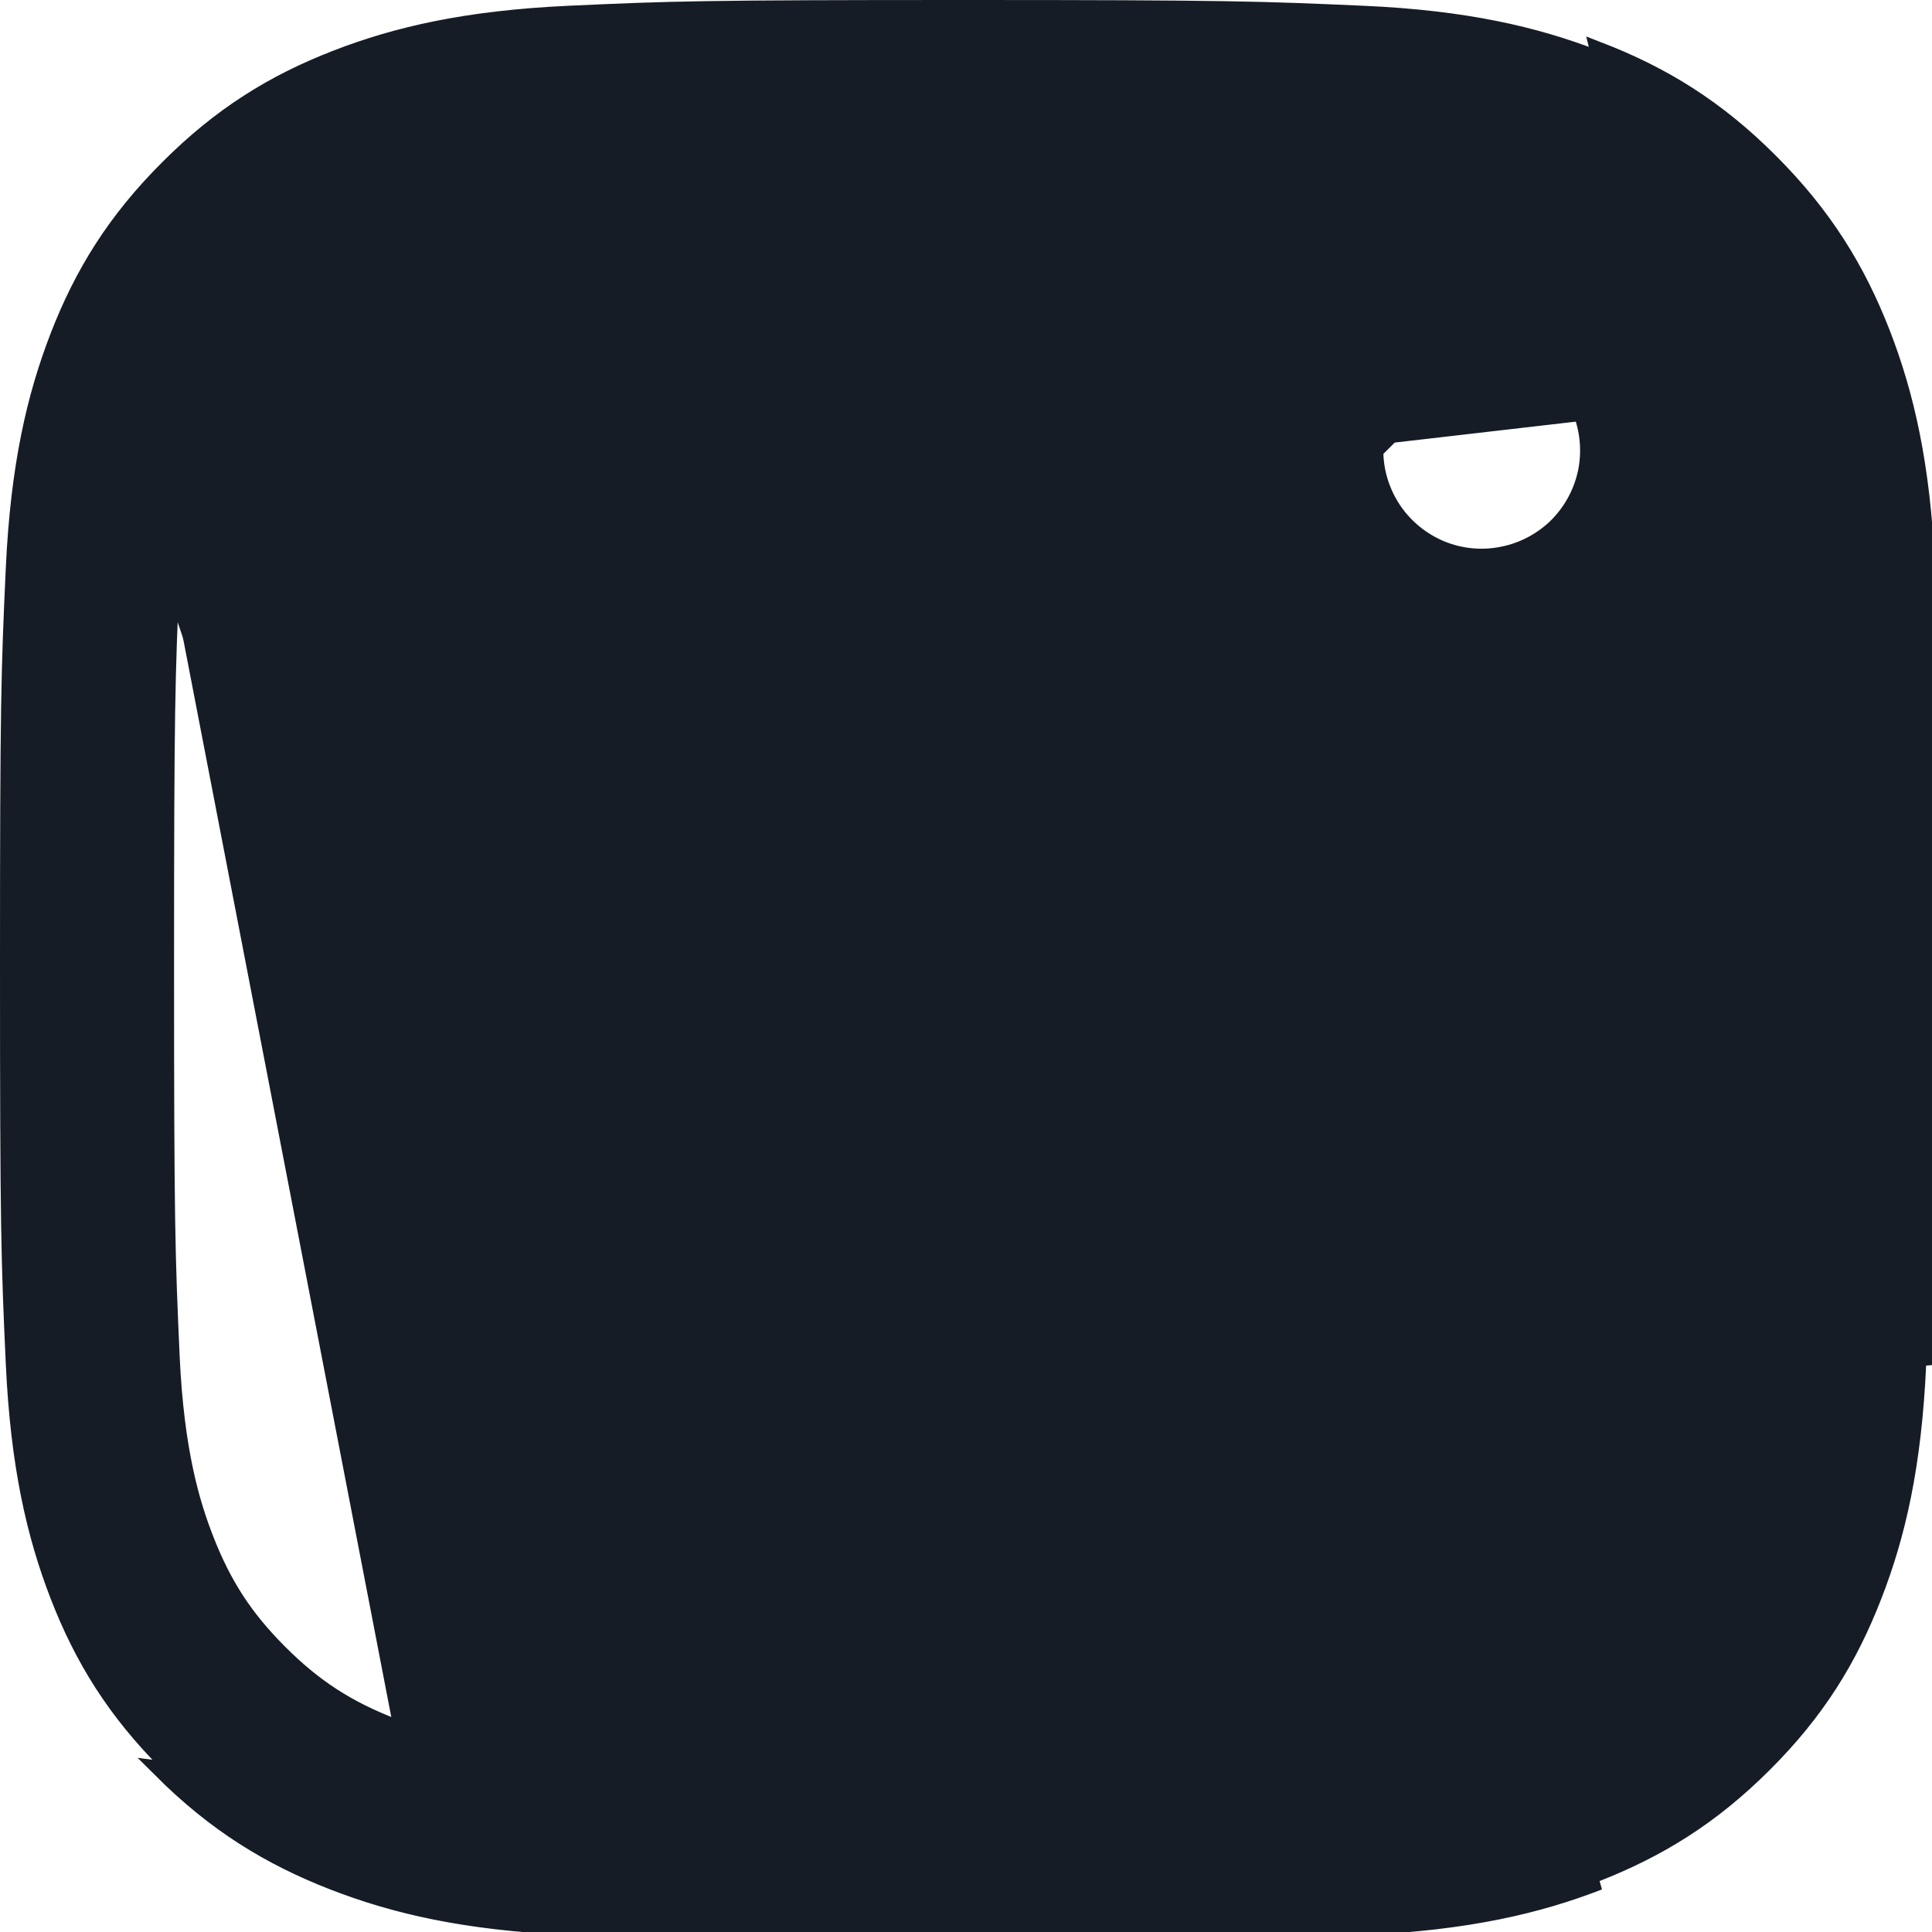
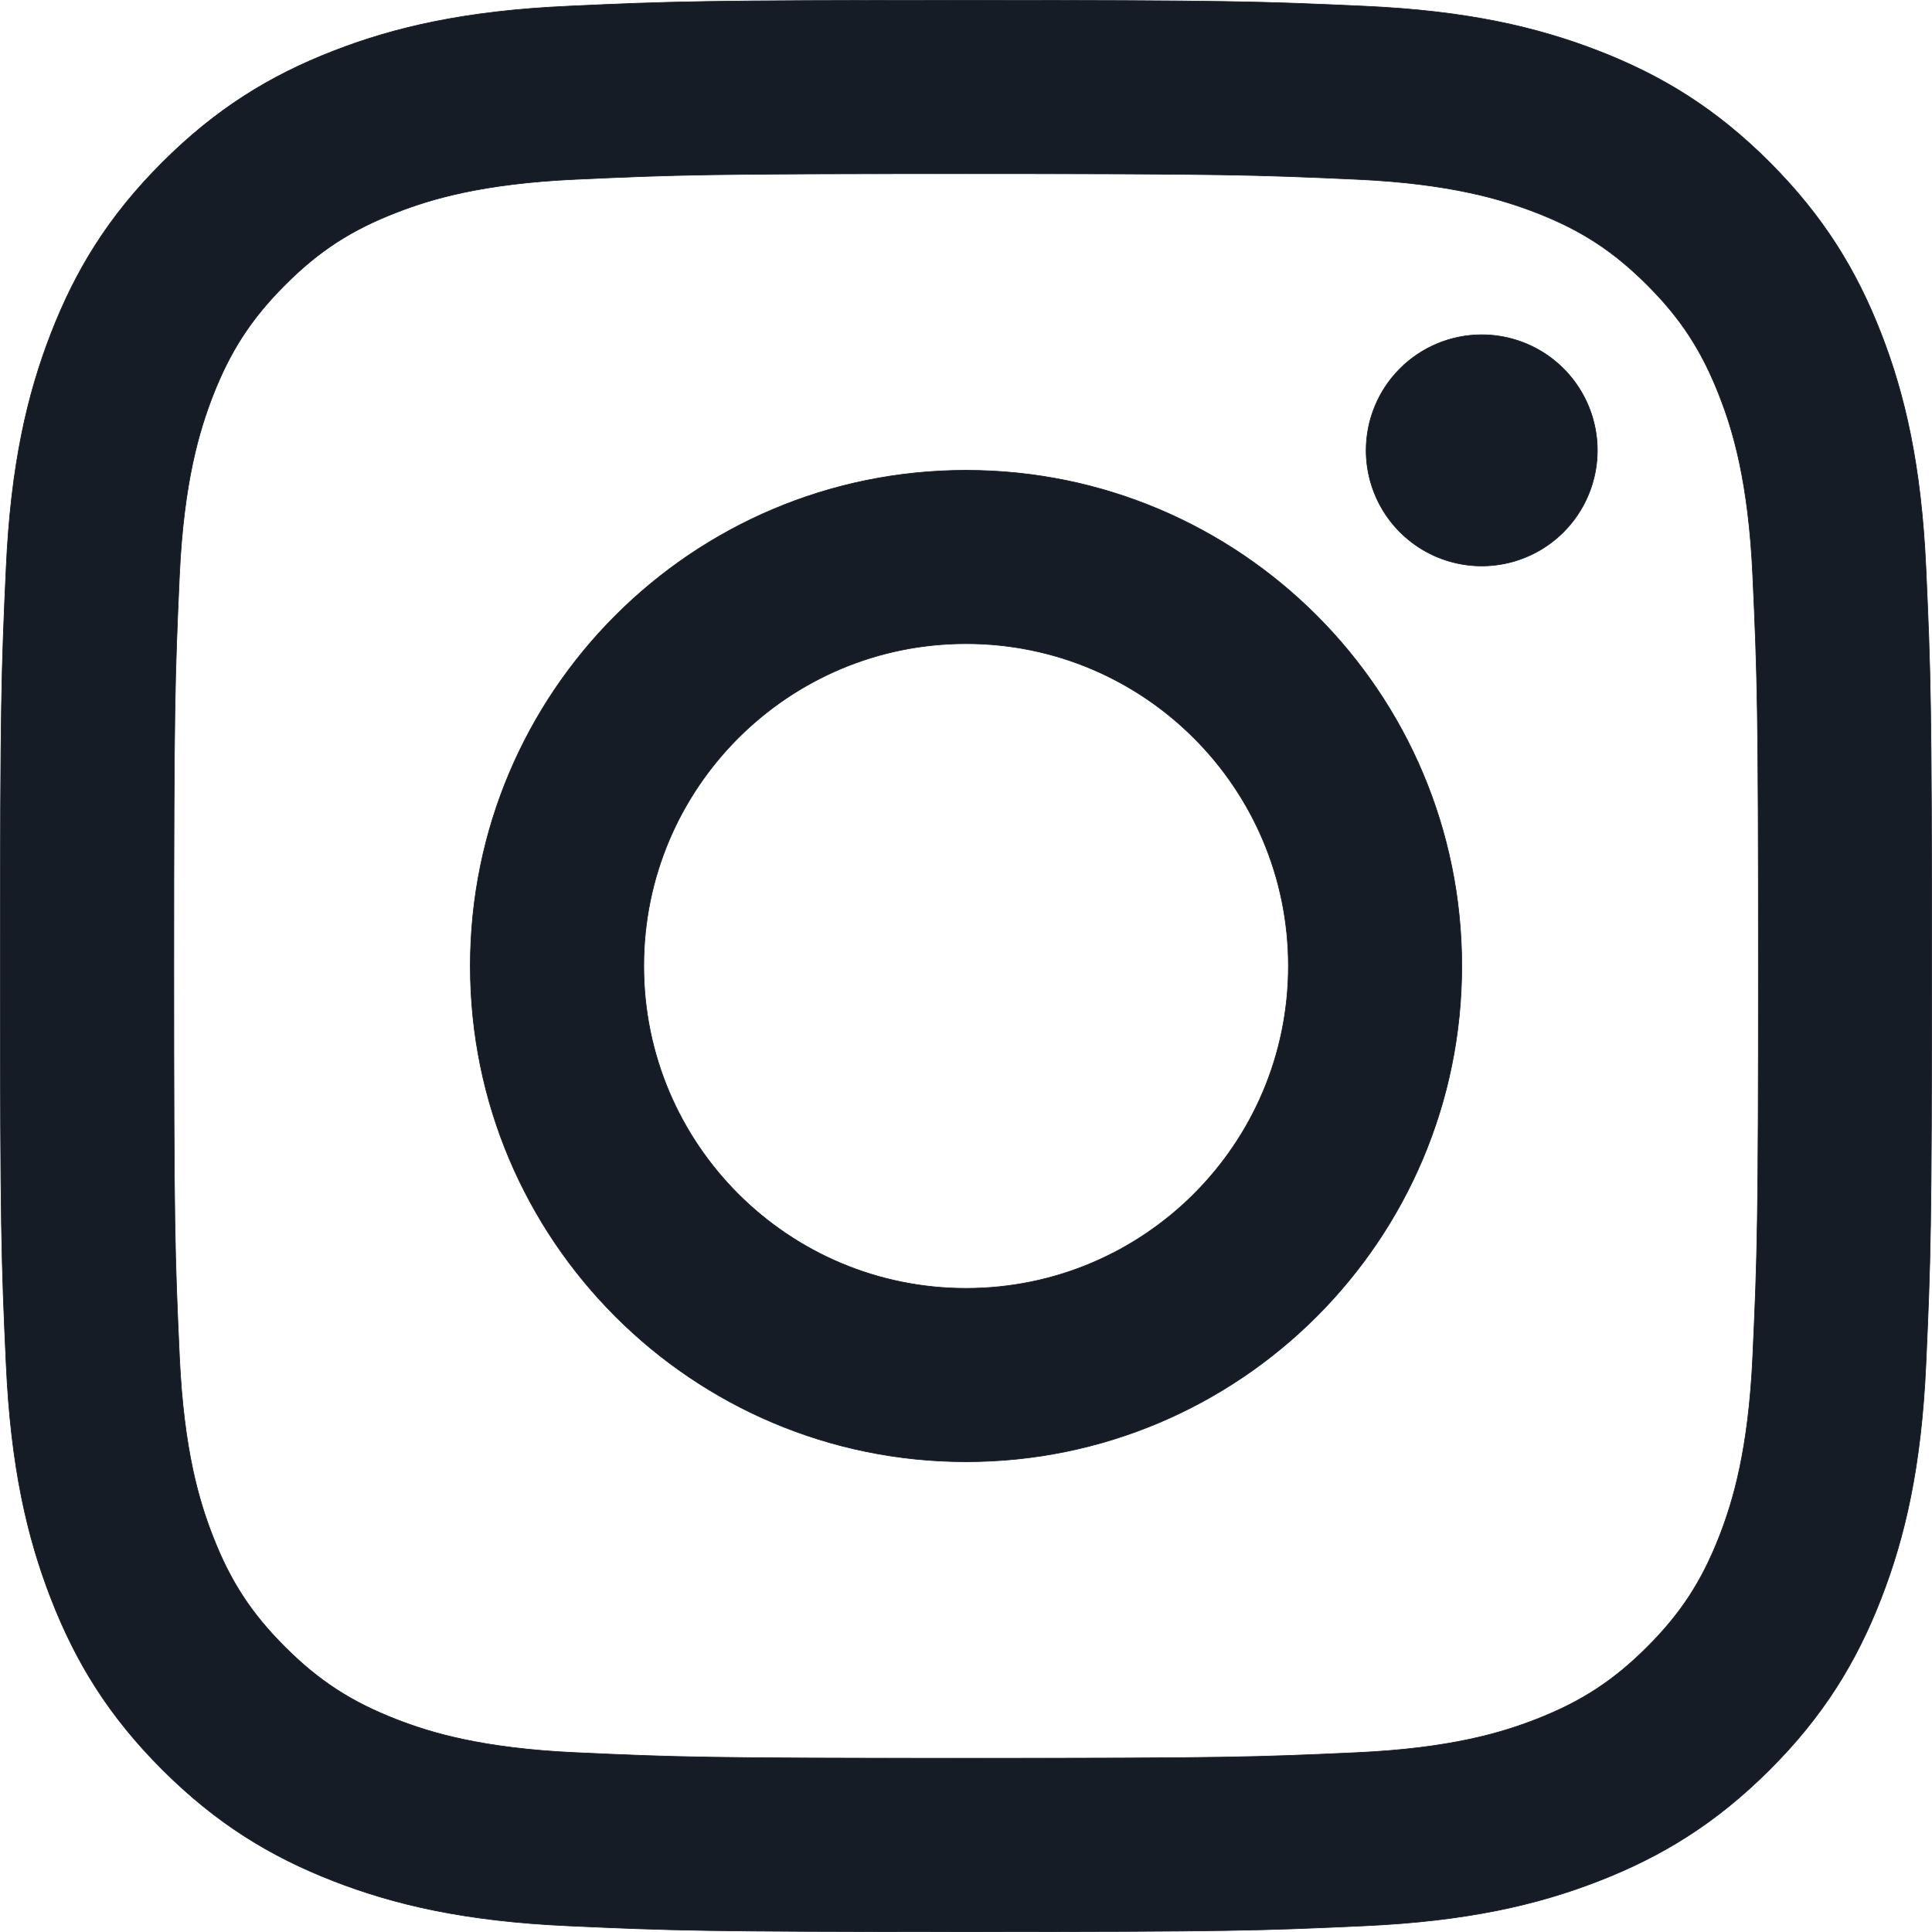
- <svg xmlns="http://www.w3.org/2000/svg" width="11" height="11" viewBox="0 0 11 11" fill="none">
-   <path id="Vector" d="M0.973 3.275L0.973 3.275C0.998 2.733 1.089 2.437 1.166 2.238L1.166 2.238C1.268 1.975 1.391 1.786 1.589 1.588C1.786 1.39 1.975 1.267 2.239 1.165C2.437 1.088 2.734 0.997 3.276 0.973C3.857 0.946 4.032 0.941 5.5 0.941C6.969 0.941 7.144 0.947 7.725 0.973L7.725 0.973C8.267 0.998 8.563 1.089 8.762 1.165L8.762 1.165C9.026 1.267 9.215 1.391 9.412 1.588C9.61 1.785 9.733 1.975 9.835 2.238M0.973 3.275L9.788 2.256M0.973 3.275C0.947 3.856 0.941 4.031 0.941 5.5C0.941 6.969 0.947 7.144 0.973 7.725C0.998 8.267 1.089 8.564 1.166 8.762C1.268 9.025 1.391 9.214 1.589 9.412C1.786 9.609 1.975 9.732 2.239 9.834M0.973 3.275L3.276 10.027C2.734 10.002 2.437 9.912 2.239 9.834M9.835 2.238L9.788 2.256M9.835 2.238C9.835 2.238 9.835 2.238 9.835 2.238L9.788 2.256M9.835 2.238C9.913 2.437 10.003 2.733 10.028 3.275M9.788 2.256C9.864 2.45 9.953 2.741 9.978 3.277M10.028 3.275L9.978 3.277M10.028 3.275C10.054 3.856 10.06 4.031 10.06 5.5C10.06 6.969 10.054 7.144 10.028 7.725M10.028 3.275C10.028 3.275 10.028 3.275 10.028 3.275L9.978 3.277M9.978 3.277L10.028 7.725M10.028 7.725L9.978 7.723L10.028 7.725L10.028 7.725ZM10.665 1.916C10.799 2.259 10.891 2.654 10.917 3.235C10.944 3.82 10.95 4.007 10.95 5.5C10.95 6.993 10.944 7.18 10.917 7.765L10.917 7.765C10.891 8.346 10.799 8.74 10.665 9.084C10.527 9.44 10.343 9.741 10.042 10.041C9.741 10.342 9.44 10.526 9.085 10.665C8.741 10.798 8.346 10.89 7.766 10.917L7.766 10.917C7.18 10.944 6.994 10.95 5.5 10.95C4.007 10.95 3.821 10.943 3.235 10.917C2.654 10.89 2.26 10.798 1.916 10.665C1.56 10.526 1.259 10.342 0.959 10.041C0.658 9.741 0.473 9.44 0.335 9.084L0.335 9.084C0.202 8.74 0.11 8.346 0.083 7.765L0.083 7.765C0.056 7.18 0.05 6.993 0.05 5.5C0.05 4.007 0.056 3.82 0.083 3.235L0.083 3.235C0.11 2.654 0.202 2.26 0.335 1.916L0.335 1.916C0.473 1.56 0.658 1.259 0.959 0.959C1.259 0.658 1.56 0.473 1.916 0.335L1.916 0.335C2.259 0.202 2.654 0.11 3.235 0.083L3.235 0.083C3.821 0.056 4.007 0.05 5.501 0.05C6.994 0.05 7.181 0.057 7.766 0.083L7.766 0.083C8.346 0.109 8.741 0.202 9.085 0.335C9.44 0.473 9.742 0.658 10.042 0.958C10.342 1.259 10.527 1.56 10.665 1.916ZM10.665 1.916L10.712 1.897M10.665 1.916C10.665 1.916 10.665 1.916 10.665 1.916L10.712 1.897M10.712 1.897C10.848 2.247 10.941 2.647 10.967 3.232C10.994 3.819 11 4.006 11 5.5C11 6.994 10.994 7.181 10.967 7.768L9.103 0.289C9.465 0.429 9.772 0.617 10.077 0.923C10.383 1.229 10.571 1.536 10.712 1.897ZM7.768 10.967C7.181 10.994 6.994 11 5.5 11C4.007 11 3.819 10.993 3.233 10.967C2.647 10.94 2.248 10.847 1.898 10.711C1.536 10.57 1.229 10.382 0.923 10.077L7.768 10.967ZM7.768 10.967C8.353 10.94 8.753 10.847 9.103 10.711L7.768 10.967ZM7.826 2.564C7.826 2.685 7.862 2.802 7.929 2.903C7.996 3.003 8.091 3.081 8.203 3.128C8.314 3.174 8.437 3.186 8.555 3.162C8.673 3.139 8.782 3.081 8.868 2.996C8.953 2.91 9.011 2.802 9.035 2.683C9.058 2.565 9.046 2.442 9 2.331C8.954 2.219 8.876 2.124 8.775 2.057C8.675 1.99 8.557 1.954 8.437 1.954C8.437 1.954 8.437 1.954 8.437 1.954H8.436L7.826 2.564ZM7.826 2.564C7.826 2.402 7.891 2.247 8.005 2.133C8.12 2.018 8.275 1.954 8.436 1.954L7.826 2.564ZM2.239 9.834L2.257 9.788L2.239 9.834C2.239 9.834 2.239 9.834 2.239 9.834ZM5.5 3.617C4.46 3.617 3.617 4.46 3.617 5.5C3.617 6.54 4.46 7.383 5.5 7.383C6.54 7.383 7.384 6.54 7.384 5.5C7.384 4.46 6.54 3.617 5.5 3.617ZM5.5 8.274C3.968 8.274 2.726 7.032 2.726 5.5C2.726 3.968 3.968 2.726 5.5 2.726C7.032 2.726 8.275 3.968 8.275 5.5C8.275 7.032 7.032 8.274 5.5 8.274ZM8.744 9.788L8.763 9.834L7.723 9.977L7.725 10.027C8.267 10.002 8.564 9.912 8.763 9.834L8.744 9.788Z" fill="#151C26" stroke="#151C26" stroke-width="0.1" />
+ <svg xmlns="http://www.w3.org/2000/svg" width="300" height="300" viewBox="0 0 300 300" fill="none">
+   <path d="M27.862 89.381L27.912 89.383L27.862 89.381C27.147 105.206 26.989 109.944 26.989 150.001C26.989 190.059 27.135 194.809 27.862 210.621C28.527 225.251 30.964 233.208 33.026 238.493C35.742 245.503 38.998 250.5 44.257 255.752C49.516 261.003 54.519 264.254 61.529 266.983C66.816 269.043 74.771 271.48 89.401 272.146C105.209 272.874 109.947 273.019 150.006 273.019C190.065 273.019 194.816 272.874 210.629 272.146C225.259 271.481 233.216 269.044 238.501 266.983C245.511 264.254 250.521 260.998 255.773 255.752C261.024 250.505 264.276 245.502 267.004 238.493L266.962 238.476L267.005 238.493C269.053 233.206 271.502 225.251 272.168 210.621C272.895 194.796 273.041 190.059 273.041 150.001C273.041 109.944 272.895 105.206 272.168 89.381C271.503 74.751 269.066 66.794 267.004 61.51C264.276 54.5 261.032 49.49 255.773 44.239C250.514 38.987 245.511 35.724 238.501 33.007L238.483 33.054L238.501 33.007C233.2 30.965 225.259 28.51 210.629 27.844C194.803 27.129 190.047 26.972 150.006 26.972C109.965 26.972 105.214 27.117 89.401 27.844C74.771 28.509 66.814 30.946 61.529 33.007C54.507 35.724 49.509 38.98 44.257 44.239C39.006 49.497 35.755 54.5 33.026 61.51L33.026 61.51C30.983 66.81 28.528 74.751 27.862 89.381ZM88.164 0.958L88.162 0.908L88.164 0.958C104.165 0.219 109.281 0.05 150.018 0.05C190.755 0.05 195.867 0.231 211.86 0.958L211.862 0.908L211.86 0.958C227.812 1.673 238.713 4.216 248.255 7.922C258.1 11.749 266.468 16.869 274.798 25.212C283.129 33.556 288.252 41.91 292.09 51.767C295.795 61.29 298.327 72.195 299.054 88.16C299.781 104.153 299.95 109.265 299.95 150C299.95 190.735 299.781 195.835 299.054 211.84C298.339 227.803 295.795 238.704 292.09 248.233C288.252 258.09 283.142 266.457 274.798 274.787C266.455 283.117 258.1 288.24 248.243 292.078C238.713 295.784 227.814 298.315 211.848 299.042C195.855 299.781 190.743 299.95 150.006 299.95C109.269 299.95 104.165 299.769 88.164 299.042C72.2 298.315 61.311 295.784 51.769 292.078C41.906 288.24 33.556 283.114 25.213 274.787C16.871 266.461 11.75 258.09 7.923 248.233C4.217 238.704 1.685 227.805 0.958 211.84L0.908 211.842L0.958 211.84C0.219 195.847 0.05 190.735 0.05 150C0.05 109.265 0.219 104.153 0.958 88.16L0.908 88.158L0.958 88.16C1.685 72.197 4.217 61.296 7.923 51.767L7.923 51.767C11.75 41.904 16.87 33.542 25.213 25.213C33.557 16.883 41.906 11.749 51.769 7.922L51.769 7.922C61.293 4.216 72.2 1.685 88.164 0.958ZM150.006 99.946C122.364 99.946 99.962 122.359 99.962 150C99.962 177.641 122.364 200.054 150.006 200.054C177.648 200.054 200.062 177.641 200.062 150C200.062 122.359 177.648 99.946 150.006 99.946ZM150.006 226.973C107.492 226.973 73.03 192.512 73.03 150C73.03 107.488 107.492 73.027 150.006 73.027C192.52 73.027 226.982 107.488 226.982 150C226.982 192.512 192.52 226.973 150.006 226.973ZM215.152 79.897C213.181 76.944 212.129 73.473 212.131 69.923C212.135 65.164 214.028 60.602 217.394 57.237C220.759 53.873 225.323 51.982 230.082 51.98H230.089C233.639 51.981 237.109 53.036 240.06 55.009C243.012 56.983 245.311 59.787 246.669 63.068C248.026 66.348 248.38 69.957 247.686 73.439C246.992 76.921 245.281 80.118 242.77 82.628C240.258 85.137 237.059 86.845 233.577 87.537C230.094 88.228 226.485 87.871 223.206 86.511C219.926 85.151 217.123 82.849 215.152 79.897Z" fill="#151C26" stroke="#151C26" stroke-width="0.1" />
</svg>
